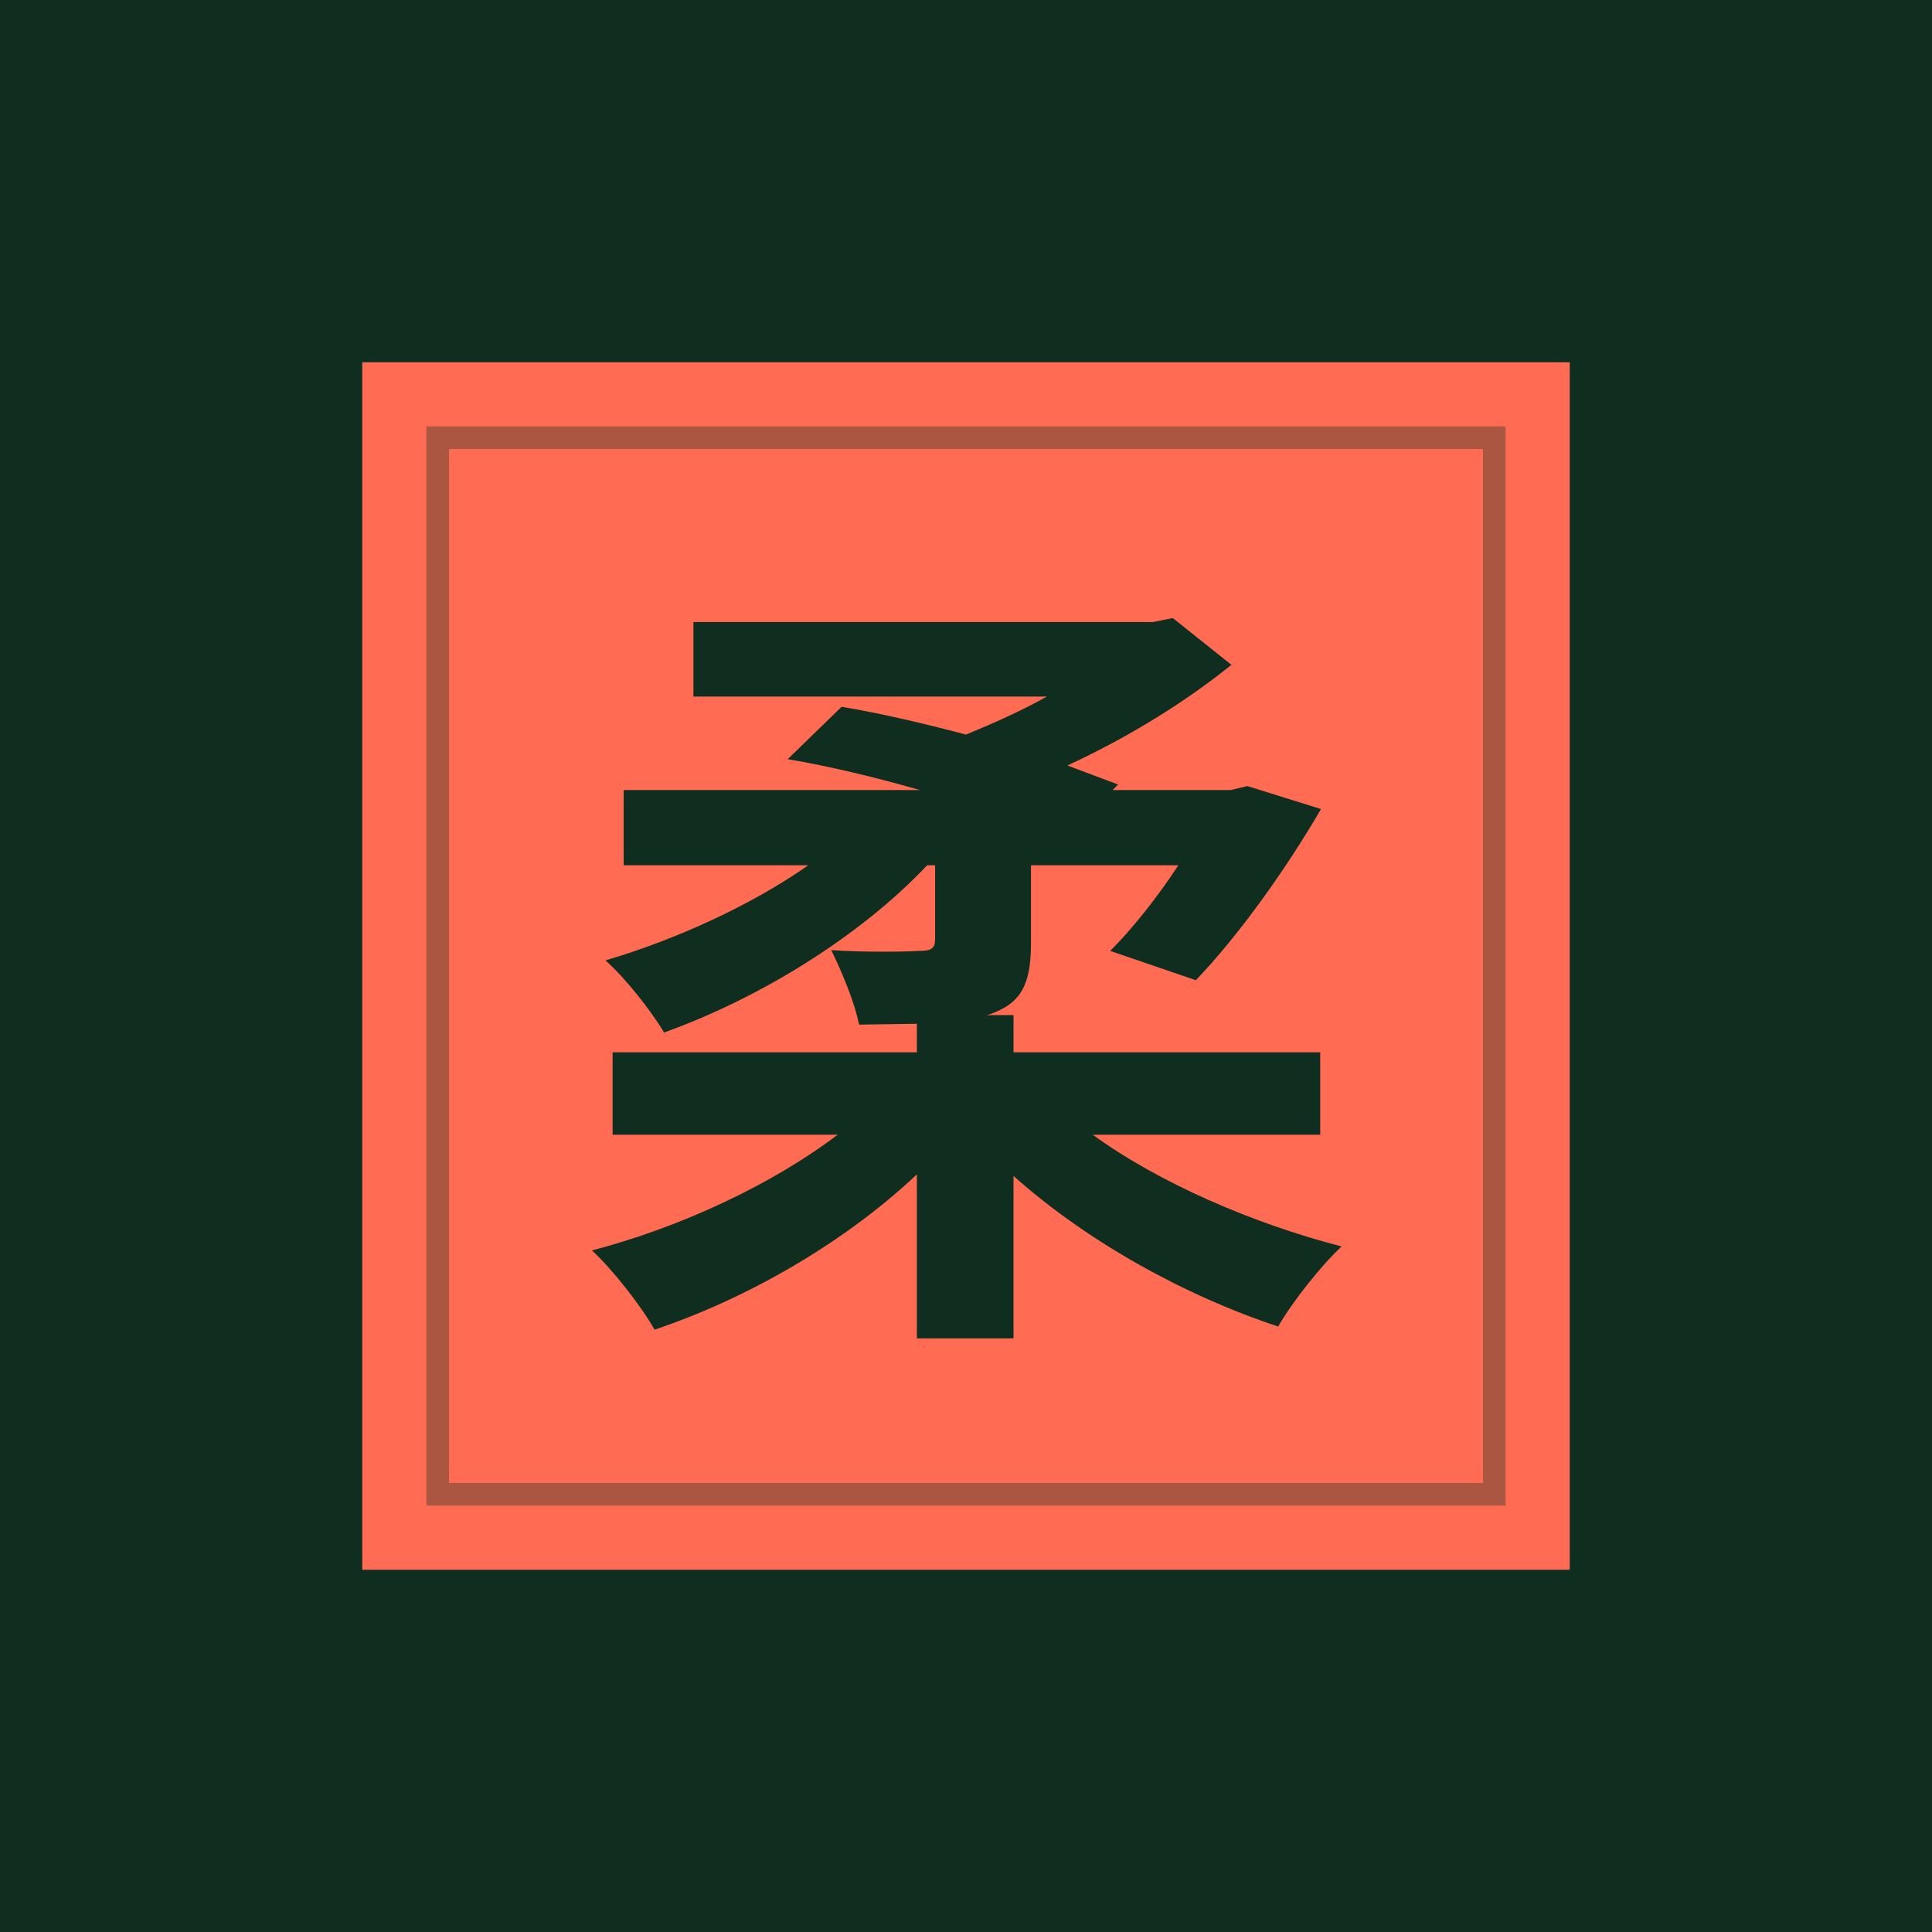
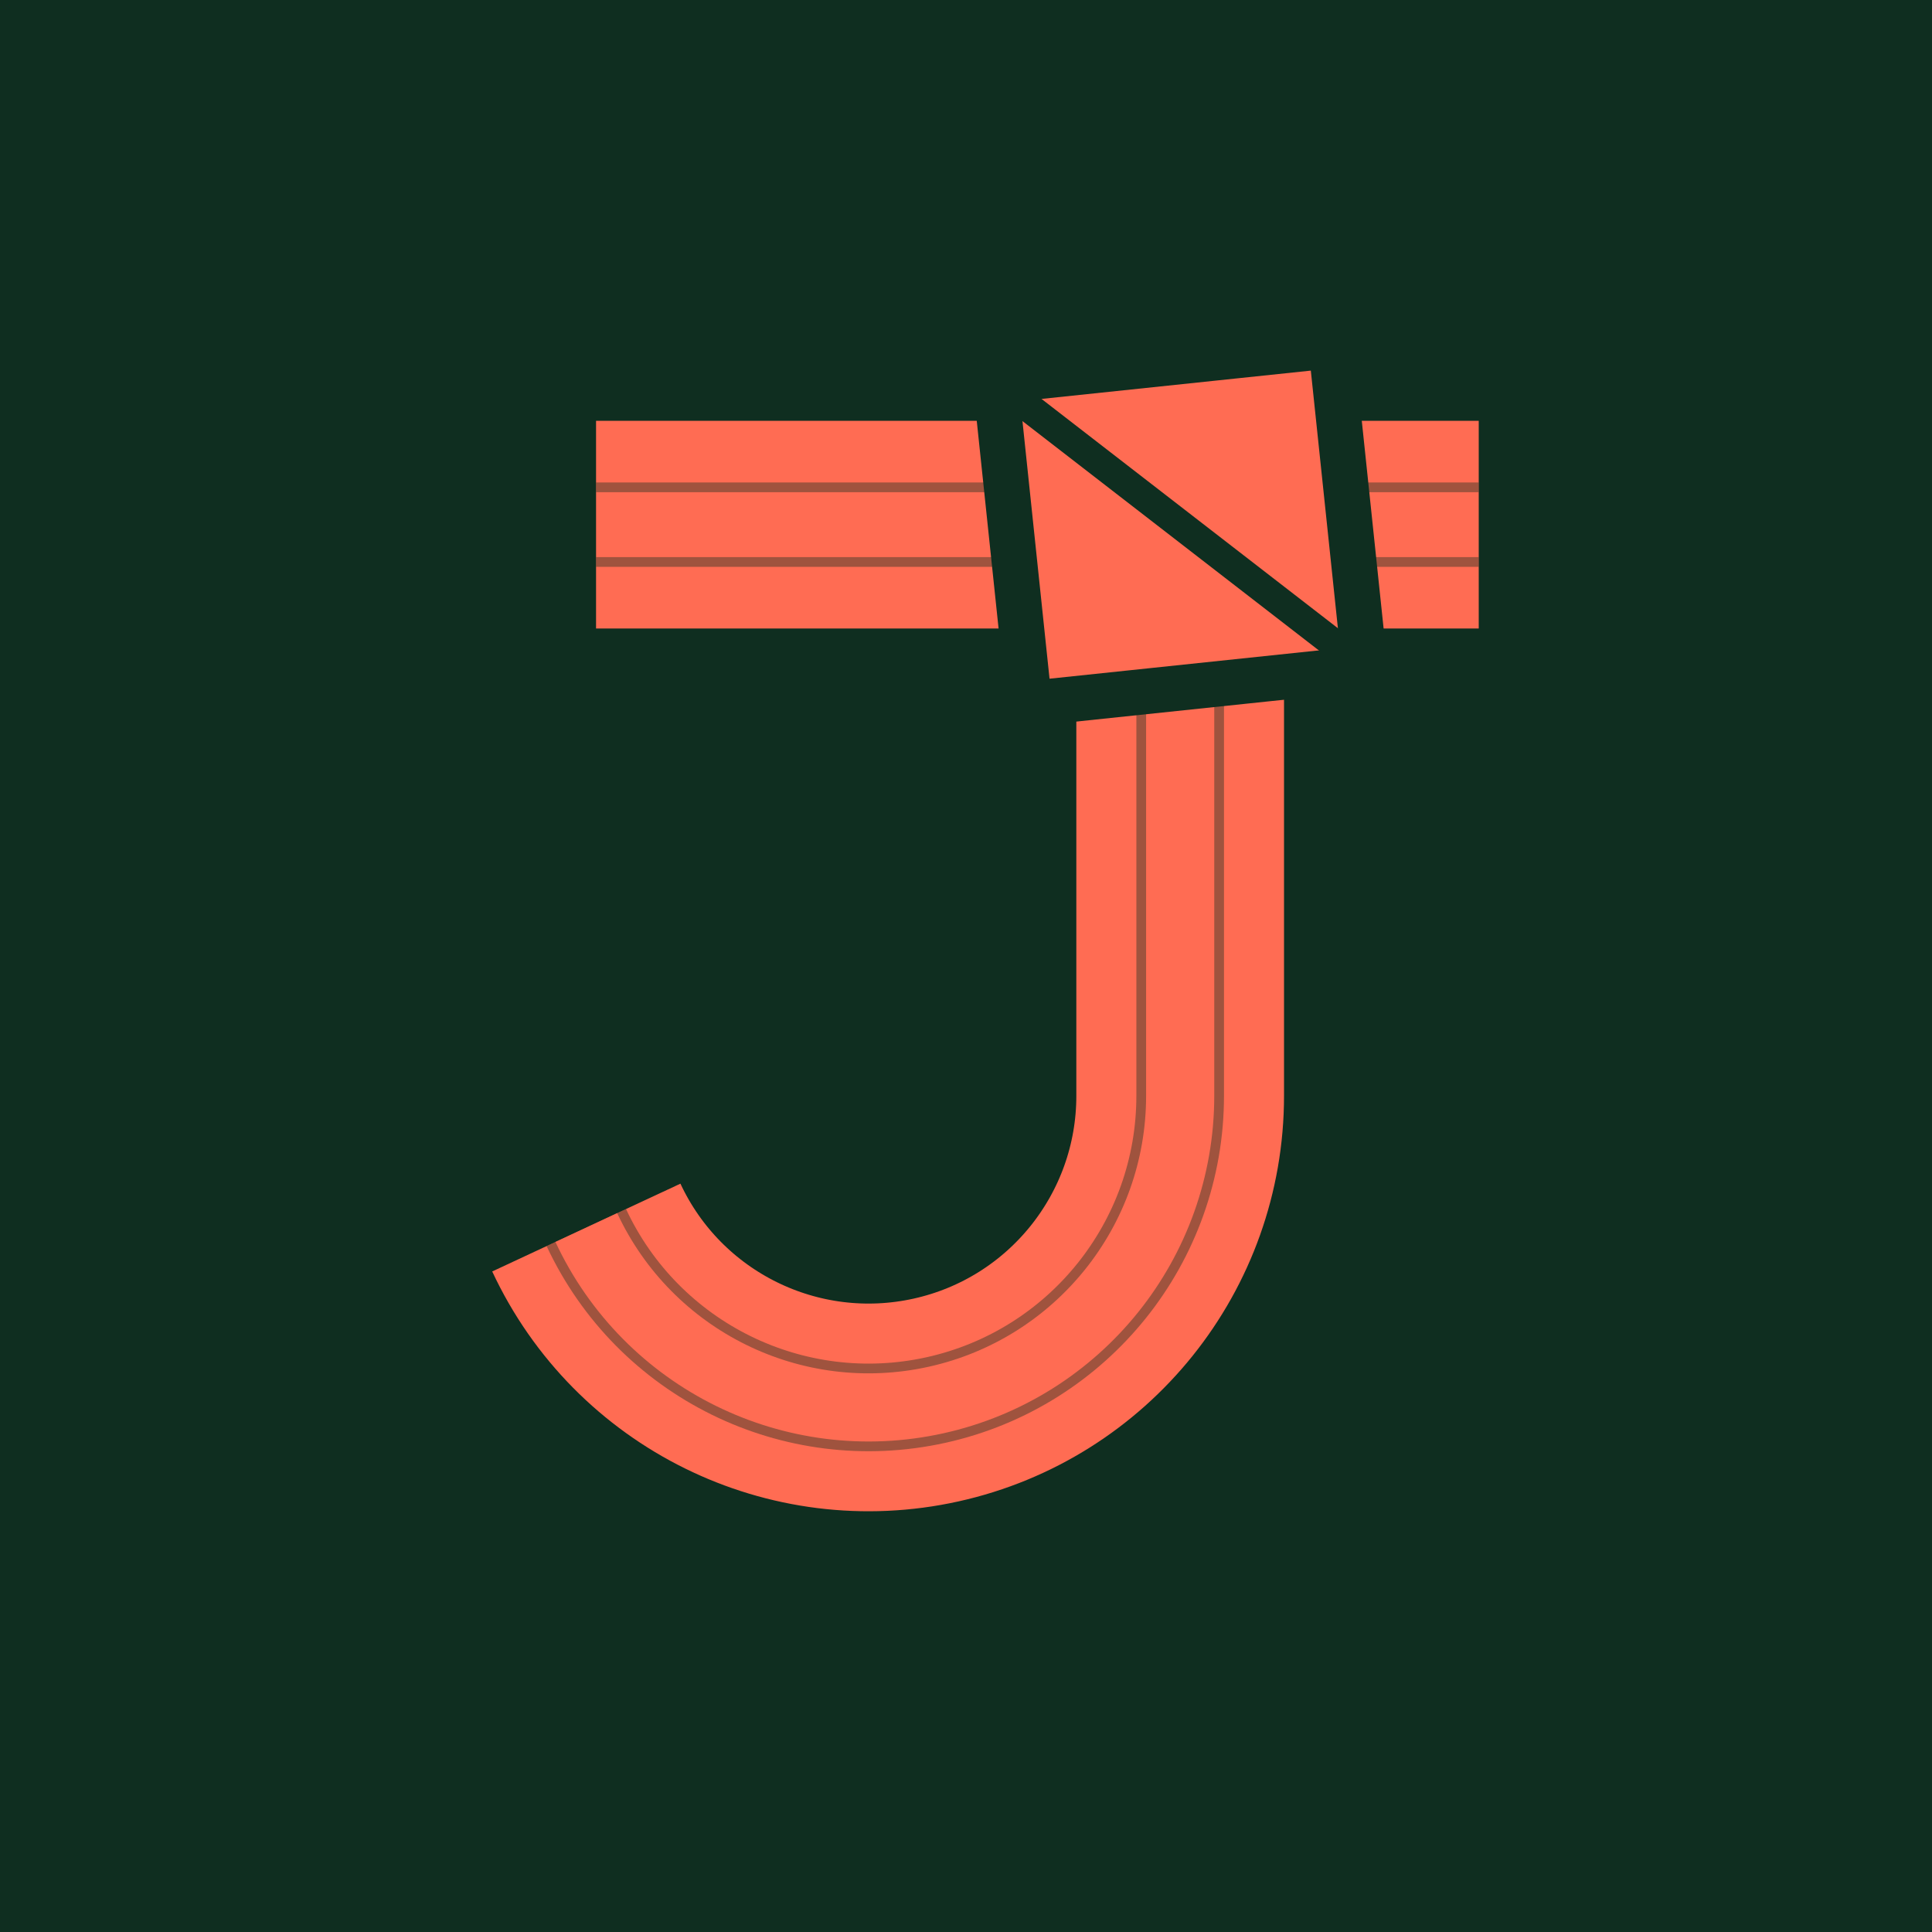
<svg xmlns="http://www.w3.org/2000/svg" viewBox="0 0 512 512">
  <rect width="512" height="512" fill="#0f2e20" />
-   <rect x="96" y="96" width="320" height="320" fill="#ff6c53" />
-   <rect x="116" y="116" width="280" height="280" fill="none" stroke="#0f2e20" stroke-opacity=".35" stroke-width="6" />
-   <text x="256" y="336" font-family="Shippori Mincho B1, Noto Serif JP, serif" font-size="210" font-weight="800" text-anchor="middle" fill="#0f2e20">柔</text>
+   <g transform="translate(256 256) scale(.86) translate(-234 -280)">
+     <path d="M300 150V320A96 96 0 0 1 117 360.6" fill="none" stroke="#ff6c53" stroke-width="64" />
+     <path d="M300 150V320A96 96 0 0 1 117 360.6" fill="none" stroke="#0f2e20" stroke-opacity=".4" stroke-width="27" />
+     <path d="M300 150V320A96 96 0 0 1 117 360.6" fill="none" stroke="#ff6c53" stroke-width="21" />
+     <rect x="120" y="112" width="272" height="64" fill="#ff6c53" />
+     <path d="M120 132.5H392M120 155.5H392" stroke="#0f2e20" stroke-opacity=".4" stroke-width="3" />
+     <g transform="rotate(-6 300 144)">
+       <rect x="248" y="94" width="104" height="100" fill="#ff6c53" stroke="#0f2e20" stroke-width="14" />
+       <path d="M254 100L346 188" stroke="#0f2e20" stroke-width="9" />
+     </g>
+   </g>
</svg>
